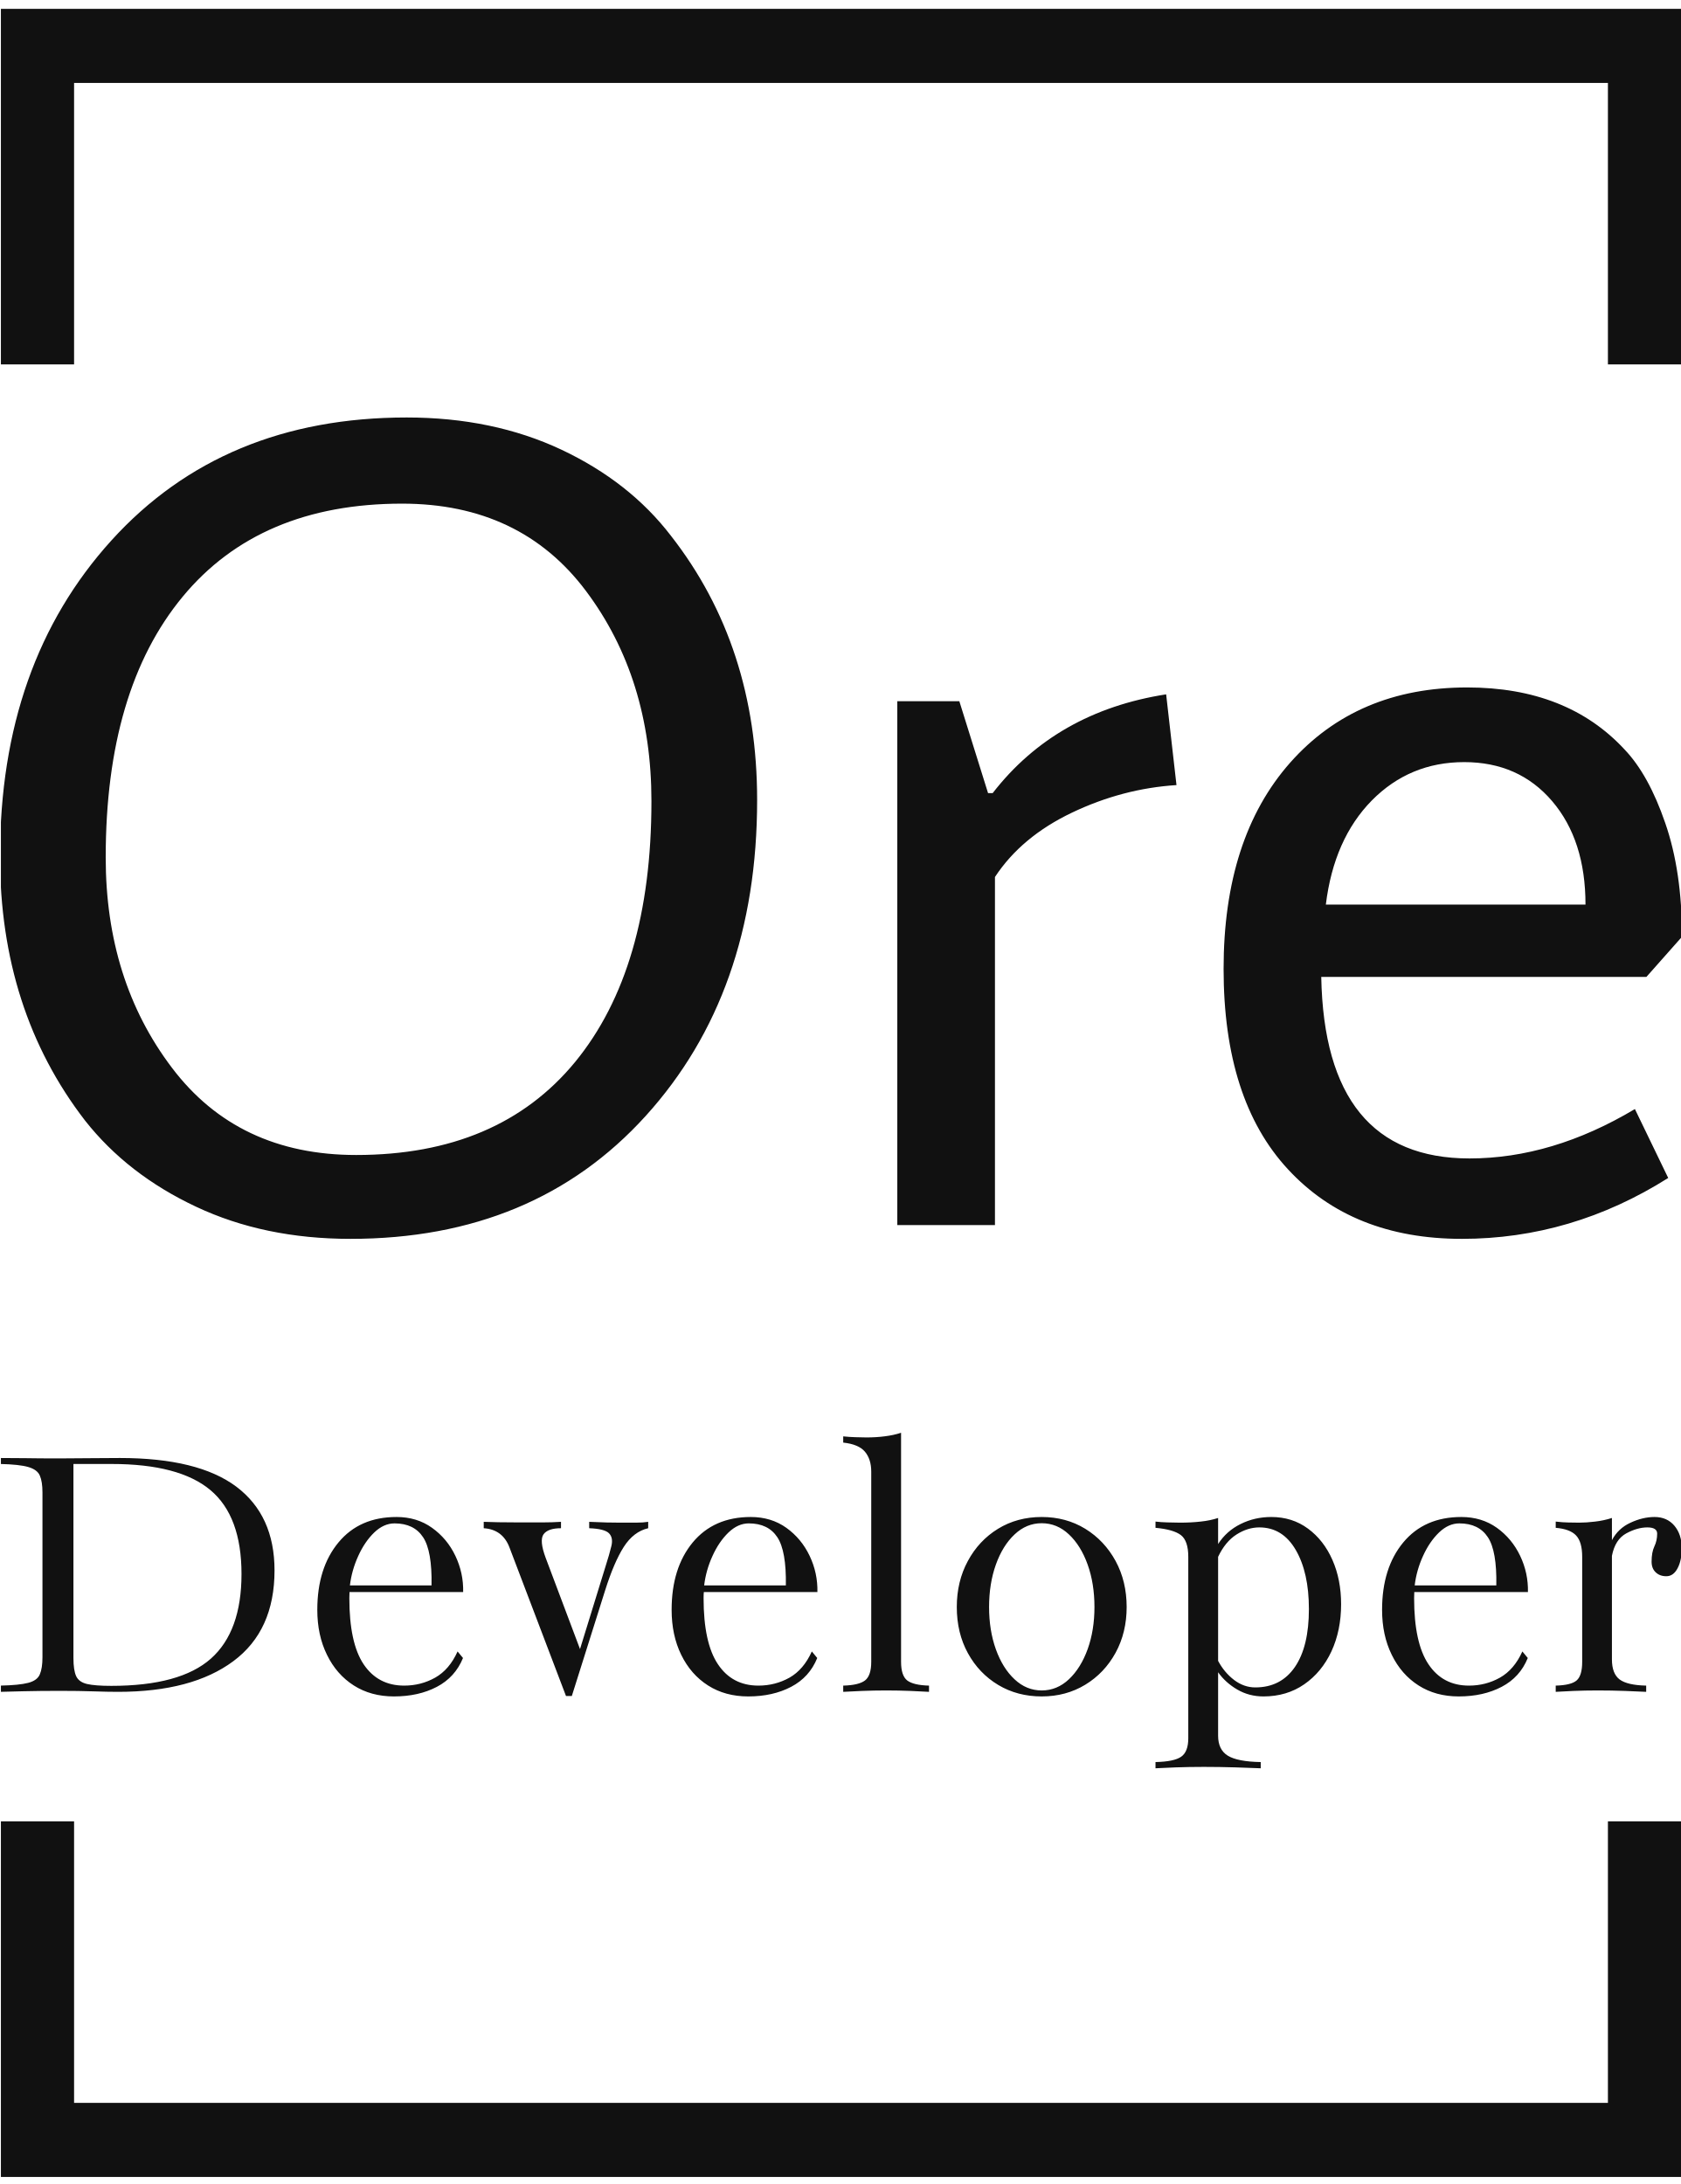
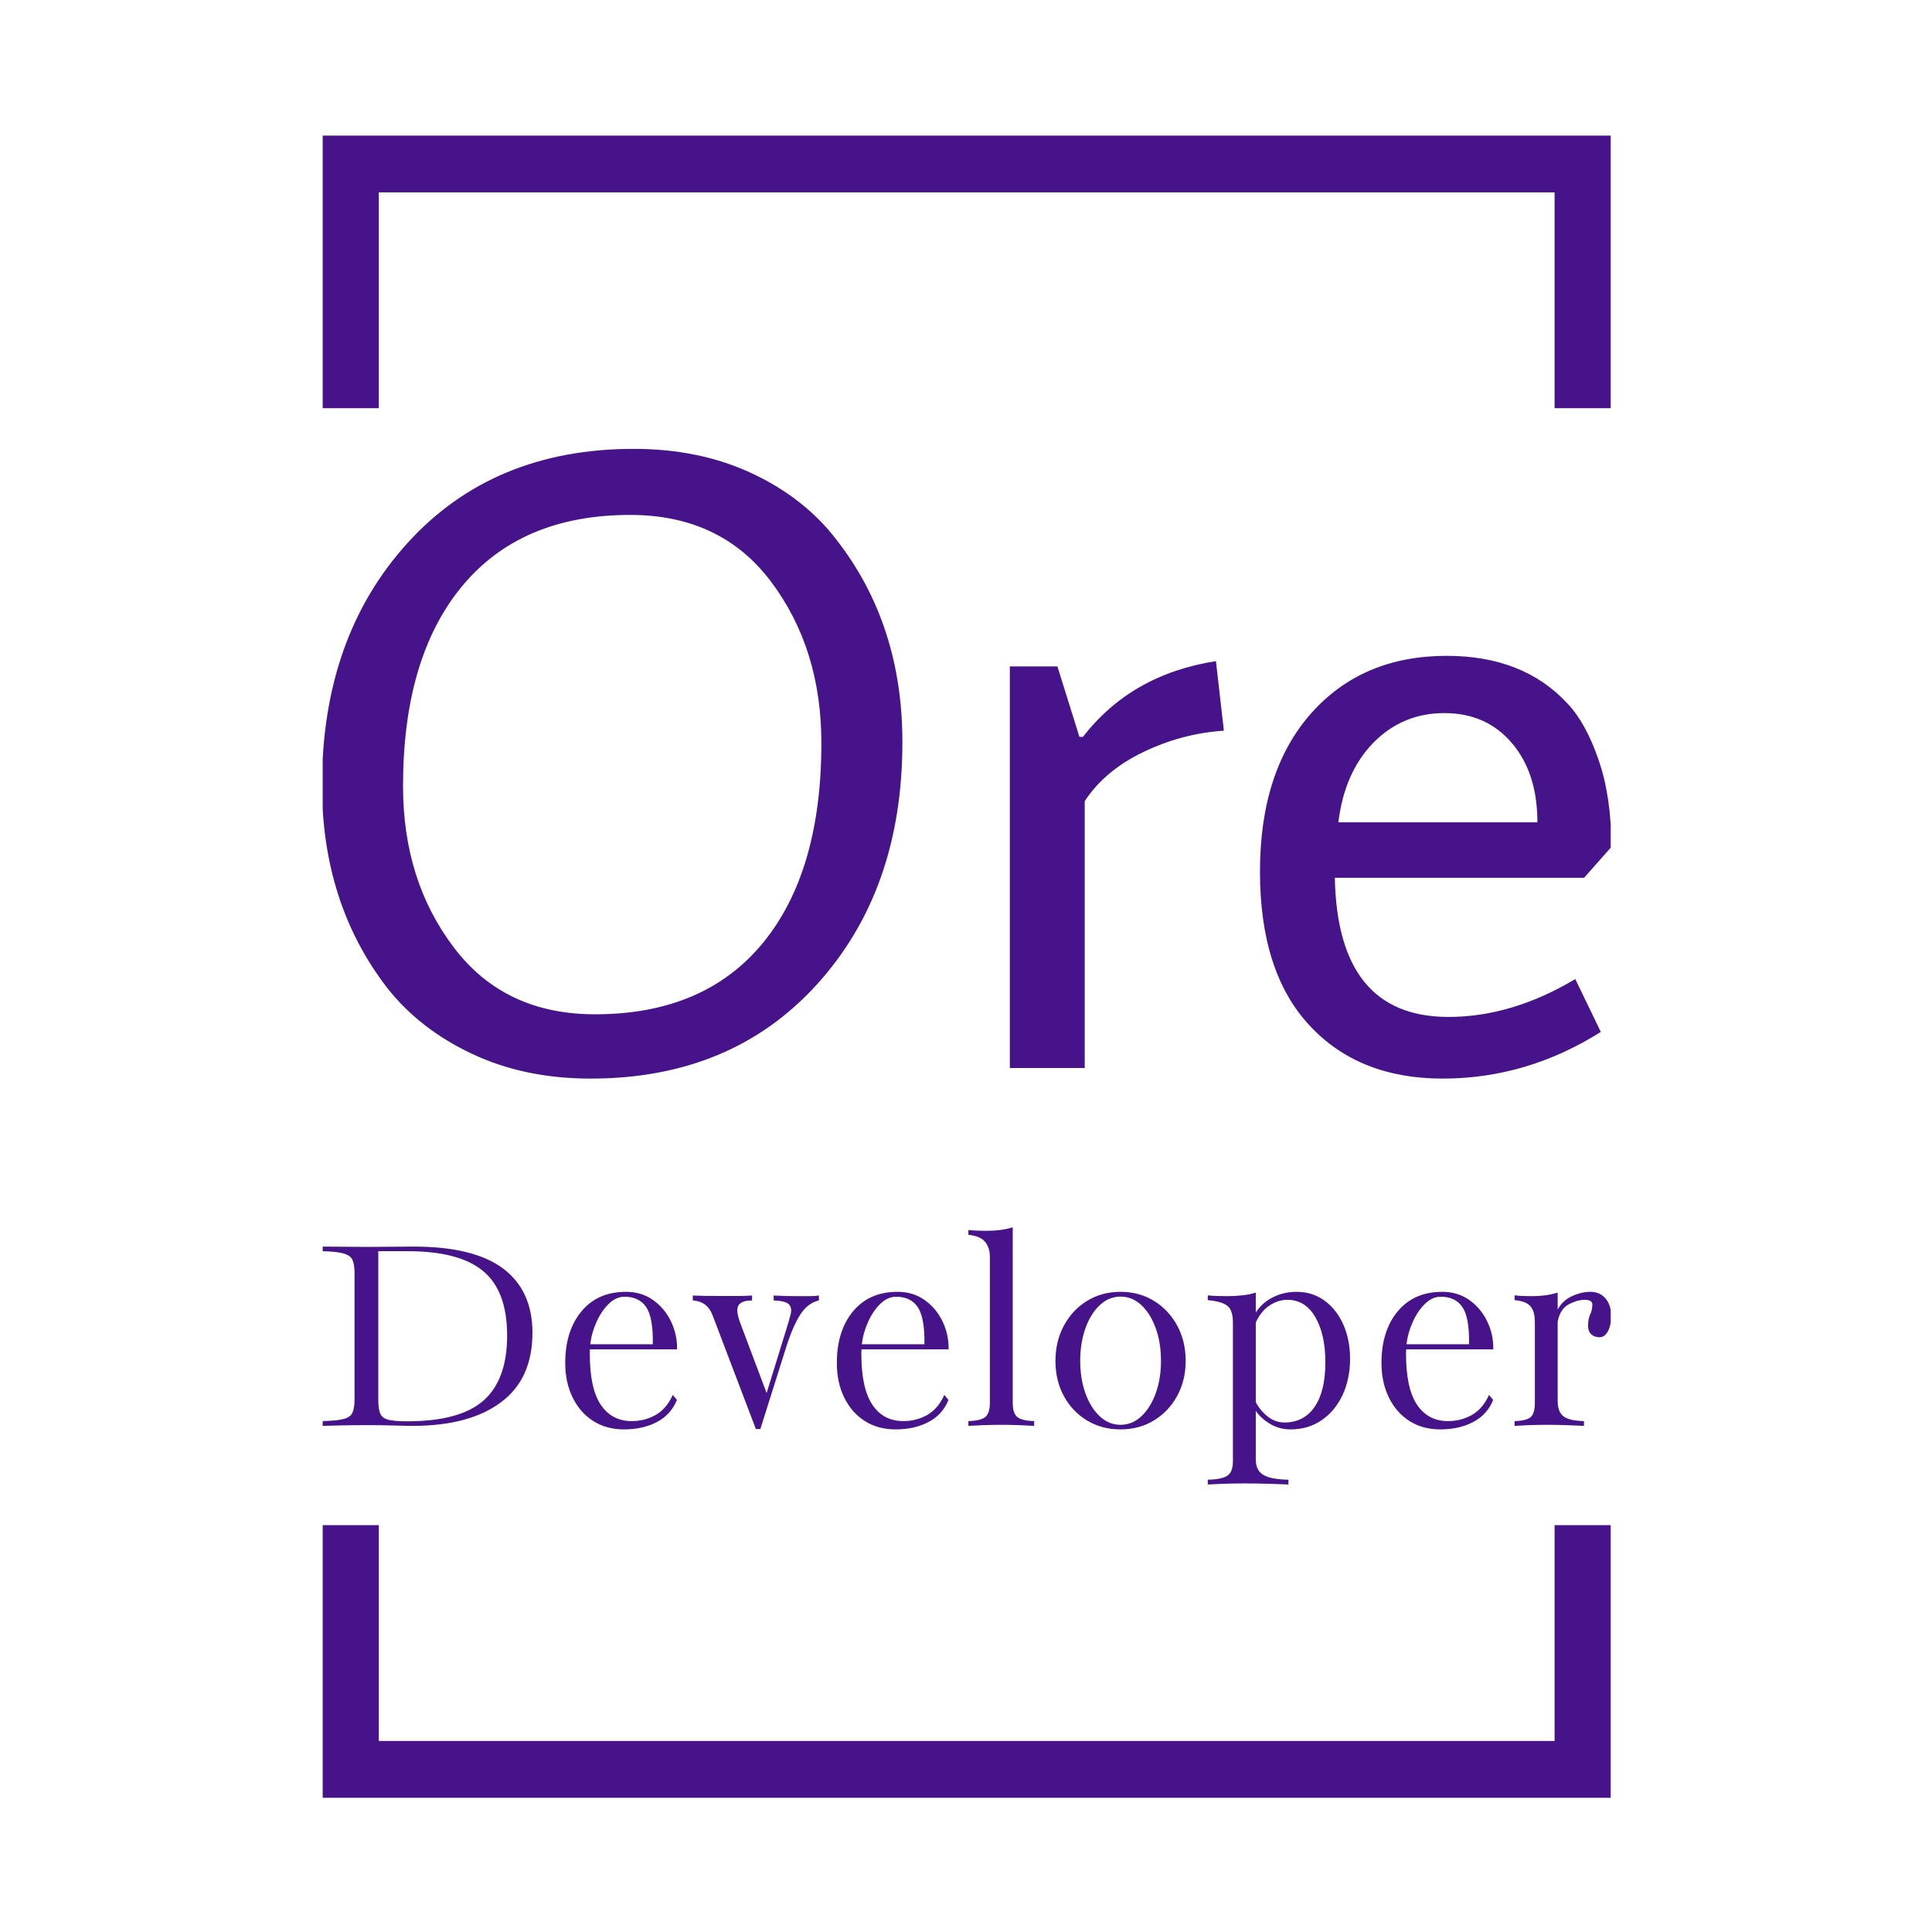
- <svg xmlns="http://www.w3.org/2000/svg" version="1.1" width="1500" height="1950" viewBox="0 0 1500 1950">
-   <g transform="matrix(1,0,0,1,0.8092105,0.7894737)">
-     <svg viewBox="0 0 190 247" data-background-color="#ffffff" preserveAspectRatio="xMidYMid meet" height="1950" width="1500">
+ <svg xmlns="http://www.w3.org/2000/svg" version="1.1" width="1500" height="1500" viewBox="0 0 1500 1500">
+   <rect width="1500" height="1500" fill="transparent" />
+   <g transform="matrix(0.6666667,0,0,0.6666667,250.5395,100.5263)">
+     <svg viewBox="0 0 190 247" data-background-color="transparent" preserveAspectRatio="xMidYMid meet" height="1950" width="1500">
      <g id="tight-bounds" transform="matrix(1,0,0,1,-0.1025,-0.1)">
        <svg viewBox="0 0 190.205 247.2" height="247.2" width="190.205">
          <g>
            <svg />
          </g>
          <g>
            <svg viewBox="0 0 190.205 247.2" height="247.2" width="190.205">
              <g transform="matrix(1,0,0,1,0,47.2152)">
                <svg viewBox="0 0 190.205 152.77" height="152.77" width="190.205">
                  <g>
                    <svg viewBox="0 0 190.205 152.77" height="152.77" width="190.205">
                      <g>
                        <svg viewBox="0 0 244.431 196.324" height="152.77" width="190.205">
                          <g>
                            <svg viewBox="0 0 244.431 196.324" height="196.324" width="244.431">
                              <g id="textblocktransform">
                                <svg viewBox="0 0 244.431 196.324" height="196.324" width="244.431" id="textblock">
                                  <g>
                                    <svg viewBox="0 0 244.431 119.377" height="119.377" width="244.431">
                                      <g transform="matrix(1,0,0,1,0,0)">
                                        <svg width="244.431" viewBox="2.5 -35.15 73.2 35.75" height="119.377" data-palette-color="#111111">
-                                           <path d="M17.75 0.6L17.75 0.6Q14 0.6 11.03-0.8 8.05-2.2 6.2-4.55L6.2-4.55Q2.5-9.35 2.5-16.05L2.5-16.05Q2.5-24.45 7.35-29.8 12.2-35.15 20.2-35.15L20.2-35.15Q23.95-35.15 26.93-33.75 29.9-32.35 31.7-30L31.7-30Q35.45-25.2 35.45-18.5L35.45-18.5Q35.45-10.1 30.6-4.75 25.75 0.6 17.75 0.6ZM20-31.4L20-31.4Q13.8-31.4 10.45-27.35 7.1-23.3 7.1-16L7.1-16Q7.1-10.65 9.98-6.85 12.85-3.05 18-3.05L18-3.05Q24.2-3.05 27.53-7.1 30.85-11.15 30.85-18.45L30.85-18.45Q30.85-23.8 28-27.6 25.15-31.4 20-31.4ZM41.55 0L41.55-22.8 44.25-22.8 45.5-18.8 45.7-18.8Q48.45-22.35 53.25-23.1L53.25-23.1 53.7-19.15Q51.35-19 49.15-17.95 46.95-16.9 45.8-15.15L45.8-15.15 45.8 0 41.55 0ZM66.45-2.9L66.45-2.9Q70.05-2.9 73.65-5.05L73.65-5.05 75.1-2.05Q70.9 0.6 66.12 0.6 61.35 0.6 58.55-2.43 55.75-5.45 55.75-11.15 55.75-16.85 58.65-20.13 61.55-23.4 66.35-23.4L66.35-23.4Q70.7-23.4 73.2-20.7L73.2-20.7Q74.25-19.6 74.97-17.5 75.7-15.4 75.7-12.55L75.7-12.55 74.15-10.8 60-10.8Q60.15-2.9 66.45-2.9ZM71.5-13.95Q71.5-16.75 70.05-18.45 68.6-20.15 66.22-20.15 63.85-20.15 62.2-18.48 60.55-16.8 60.2-13.95L60.2-13.95 71.5-13.95Z" opacity="1" transform="matrix(1,0,0,1,0,0)" fill="#111111" class="wordmark-text-0" data-fill-palette-color="primary" id="text-0" />
+                                           <path d="M17.75 0.6L17.75 0.6Q14 0.6 11.03-0.8 8.05-2.2 6.2-4.55L6.2-4.55Q2.5-9.35 2.5-16.05L2.5-16.05Q2.5-24.45 7.35-29.8 12.2-35.15 20.2-35.15L20.2-35.15Q23.95-35.15 26.93-33.75 29.9-32.35 31.7-30L31.7-30Q35.45-25.2 35.45-18.5L35.45-18.5Q35.45-10.1 30.6-4.75 25.75 0.6 17.75 0.6ZM20-31.4L20-31.4Q13.8-31.4 10.45-27.35 7.1-23.3 7.1-16L7.1-16Q7.1-10.65 9.98-6.85 12.85-3.05 18-3.05L18-3.05Q24.2-3.05 27.53-7.1 30.85-11.15 30.85-18.45L30.85-18.45Q30.85-23.8 28-27.6 25.15-31.4 20-31.4ZM41.55 0L41.55-22.8 44.25-22.8 45.5-18.8 45.7-18.8Q48.45-22.35 53.25-23.1L53.25-23.1 53.7-19.15Q51.35-19 49.15-17.95 46.95-16.9 45.8-15.15L45.8-15.15 45.8 0 41.55 0ZM66.45-2.9L66.45-2.9Q70.05-2.9 73.65-5.05L73.65-5.05 75.1-2.05Q70.9 0.6 66.12 0.6 61.35 0.6 58.55-2.43 55.75-5.45 55.75-11.15 55.75-16.85 58.65-20.13 61.55-23.4 66.35-23.4L66.35-23.4Q70.7-23.4 73.2-20.7L73.2-20.7Q74.25-19.6 74.97-17.5 75.7-15.4 75.7-12.55L75.7-12.55 74.15-10.8 60-10.8Q60.15-2.9 66.45-2.9ZM71.5-13.95Q71.5-16.75 70.05-18.45 68.6-20.15 66.22-20.15 63.85-20.15 62.2-18.48 60.55-16.8 60.2-13.95L60.2-13.95 71.5-13.95Z" opacity="1" transform="matrix(1,0,0,1,0,0)" fill="#46138b" class="wordmark-text-0" data-fill-palette-color="primary" id="text-0" />
                                        </svg>
                                      </g>
                                    </svg>
                                  </g>
                                  <g transform="matrix(1,0,0,1,0,147.5595)">
                                    <svg viewBox="0 0 244.431 48.764" height="48.764" width="244.431">
                                      <g transform="matrix(1,0,0,1,0,0)">
                                        <svg width="244.431" viewBox="2.32 -31.62 205.2 40.95" height="48.764" data-palette-color="#111111">
-                                           <path d="M2.32 0L2.32 0 2.32-0.76Q4.64-0.81 5.74-1.1 6.84-1.39 7.15-2.14 7.47-2.88 7.47-4.22L7.47-4.22 7.47-24.34Q7.47-25.66 7.15-26.39 6.84-27.12 5.74-27.44 4.64-27.76 2.32-27.81L2.32-27.81 2.32-28.54Q3.59-28.54 5.35-28.52 7.1-28.49 9.5-28.49L9.5-28.49Q11.67-28.49 13.67-28.52 15.67-28.54 16.92-28.54L16.92-28.54Q26.46-28.54 31.13-25.04 35.79-21.53 35.79-14.82L35.79-14.82Q35.79-7.47 30.76-3.74 25.73 0 16.7 0L16.7 0Q15.43 0 13.67-0.06 11.91-0.12 9.59-0.12L9.59-0.12Q7.13-0.12 5.05-0.07 2.98-0.02 2.32 0ZM15.87-0.73L15.87-0.73Q24.27-0.73 28.02-4.05 31.76-7.37 31.76-14.38L31.76-14.38Q31.76-21.44 27.97-24.62 24.17-27.81 15.92-27.81L15.92-27.81 11.25-27.81 11.25-4.13Q11.25-2.64 11.58-1.92 11.91-1.2 12.9-0.96 13.89-0.73 15.87-0.73ZM50.36 0.56L50.36 0.56Q47.56 0.56 45.46-0.78 43.36-2.12 42.19-4.52 41.01-6.91 41.01-10.01L41.01-10.01Q41.01-15.11 43.59-18.23 46.16-21.34 50.68-21.34L50.68-21.34Q53.17-21.34 55.01-20.02 56.86-18.7 57.86-16.6 58.86-14.5 58.81-12.18L58.81-12.18 44.94-12.18Q44.92-11.91 44.92-11.43L44.92-11.43Q44.92-5.98 46.66-3.37 48.41-0.76 51.61-0.76L51.61-0.76Q53.66-0.76 55.39-1.73 57.13-2.71 58.13-4.93L58.13-4.93 58.79-4.13Q57.83-1.78 55.6-0.61 53.37 0.56 50.36 0.56ZM50.44-20.56L50.44-20.56Q49.12-20.56 47.96-19.45 46.8-18.33 46.01-16.59 45.21-14.84 44.99-12.99L44.99-12.99 54.95-12.99Q55.03-17.19 53.92-18.87 52.81-20.56 50.44-20.56ZM76.14-12.4L72.07 0.51 71.36 0.51 64.47-17.6Q63.64-19.82 61.32-19.97L61.32-19.97 61.32-20.75Q62.18-20.73 63.11-20.7 64.03-20.68 65.52-20.68L65.52-20.68Q67.5-20.68 68.55-20.68 69.6-20.68 70.75-20.75L70.75-20.75 70.75-19.97Q69.16-19.97 68.62-19.23 68.09-18.48 68.87-16.38L68.87-16.38 73.07-5.22 76.19-15.33Q76.66-16.8 76.9-17.8 77.14-18.8 76.61-19.35 76.07-19.9 74.19-19.97L74.19-19.97 74.19-20.75Q75.7-20.68 76.36-20.67 77.02-20.65 78-20.65L78-20.65Q79.05-20.65 79.9-20.65 80.76-20.65 81.39-20.75L81.39-20.75 81.39-19.97Q79.61-19.56 78.41-17.69 77.22-15.82 76.14-12.4L76.14-12.4ZM93.6 0.56L93.6 0.56Q90.79 0.56 88.69-0.78 86.59-2.12 85.42-4.52 84.25-6.91 84.25-10.01L84.25-10.01Q84.25-15.11 86.82-18.23 89.4-21.34 93.91-21.34L93.91-21.34Q96.4-21.34 98.25-20.02 100.09-18.7 101.09-16.6 102.09-14.5 102.04-12.18L102.04-12.18 88.18-12.18Q88.15-11.91 88.15-11.43L88.15-11.43Q88.15-5.98 89.9-3.37 91.64-0.76 94.84-0.76L94.84-0.76Q96.89-0.76 98.63-1.73 100.36-2.71 101.36-4.93L101.36-4.93 102.02-4.13Q101.07-1.78 98.83-0.61 96.6 0.56 93.6 0.56ZM93.67-20.56L93.67-20.56Q92.35-20.56 91.19-19.45 90.03-18.33 89.24-16.59 88.44-14.84 88.22-12.99L88.22-12.99 98.19-12.99Q98.26-17.19 97.15-18.87 96.04-20.56 93.67-20.56ZM105.19 0L105.19 0 105.19-0.76Q107.09-0.81 107.85-1.39 108.61-1.98 108.61-3.66L108.61-3.66 108.61-26.88Q108.61-28.39 107.84-29.31 107.07-30.22 105.19-30.42L105.19-30.42 105.19-31.18Q105.97-31.1 106.66-31.08 107.34-31.05 108.02-31.05L108.02-31.05Q109.22-31.05 110.28-31.19 111.34-31.32 112.25-31.62L112.25-31.62 112.25-3.66Q112.25-1.98 113-1.39 113.76-0.81 115.66-0.76L115.66-0.76 115.66 0Q114.91-0.05 113.42-0.11 111.93-0.17 110.44-0.17L110.44-0.17Q108.95-0.17 107.46-0.11 105.97-0.05 105.19 0ZM129.41 0.56L129.41 0.56Q126.45 0.56 124.11-0.84 121.76-2.25 120.41-4.71 119.05-7.18 119.05-10.35L119.05-10.35Q119.05-13.48 120.4-15.97 121.74-18.46 124.08-19.9 126.43-21.34 129.41-21.34L129.41-21.34Q132.38-21.34 134.73-19.9 137.07-18.46 138.43-15.97 139.78-13.48 139.78-10.35L139.78-10.35Q139.78-7.25 138.43-4.77 137.07-2.29 134.73-0.87 132.38 0.56 129.41 0.56ZM129.41-0.17L129.41-0.17Q131.29-0.17 132.74-1.54 134.19-2.91 135.02-5.21 135.85-7.52 135.85-10.35L135.85-10.35Q135.85-13.21 135.02-15.53 134.19-17.85 132.74-19.21 131.29-20.58 129.41-20.58L129.41-20.58Q127.55-20.58 126.1-19.21 124.65-17.85 123.82-15.53 122.99-13.21 122.99-10.35L122.99-10.35Q122.99-7.5 123.82-5.19 124.65-2.88 126.1-1.53 127.55-0.17 129.41-0.17ZM143.3 9.33L143.3 9.33 143.3 8.57Q145.57 8.52 146.43 7.92 147.3 7.32 147.3 5.66L147.3 5.66 147.3-16.48Q147.3-18.43 146.4-19.13 145.49-19.82 143.3-20.02L143.3-20.02 143.3-20.78Q143.98-20.7 144.75-20.68 145.52-20.65 146.3-20.65L146.3-20.65Q147.64-20.65 148.8-20.78 149.96-20.9 150.94-21.22L150.94-21.22 150.94-18.04Q151.96-19.63 153.68-20.48 155.4-21.34 157.43-21.34L157.43-21.34Q159.99-21.34 161.91-19.92 163.83-18.51 164.89-16.1 165.95-13.7 165.95-10.69L165.95-10.69Q165.95-7.5 164.77-4.94 163.58-2.39 161.45-0.92 159.31 0.56 156.48 0.56L156.48 0.56Q154.72 0.56 153.28-0.28 151.84-1.12 150.94-2.39L150.94-2.39 150.94 5.35Q150.94 7.06 152.12 7.79 153.31 8.52 156.14 8.57L156.14 8.57 156.14 9.33Q155.06 9.28 153.09 9.22 151.11 9.16 149.2 9.16L149.2 9.16Q147.35 9.16 145.75 9.22 144.15 9.28 143.3 9.33ZM155.97-20.07L155.97-20.07Q154.55-20.07 153.18-19.2 151.82-18.33 150.94-16.48L150.94-16.48 150.94-3.78Q151.69-2.37 152.89-1.45 154.09-0.54 155.48-0.54L155.48-0.54Q158.6-0.54 160.31-3.03 162.02-5.52 162.02-10.11L162.02-10.11Q162.02-14.55 160.42-17.31 158.82-20.07 155.97-20.07ZM180.3 0.56L180.3 0.56Q177.5 0.56 175.4-0.78 173.3-2.12 172.13-4.52 170.95-6.91 170.95-10.01L170.95-10.01Q170.95-15.11 173.53-18.23 176.11-21.34 180.62-21.34L180.62-21.34Q183.11-21.34 184.96-20.02 186.8-18.7 187.8-16.6 188.8-14.5 188.75-12.18L188.75-12.18 174.88-12.18Q174.86-11.91 174.86-11.43L174.86-11.43Q174.86-5.98 176.61-3.37 178.35-0.76 181.55-0.76L181.55-0.76Q183.6-0.76 185.33-1.73 187.07-2.71 188.07-4.93L188.07-4.93 188.73-4.13Q187.78-1.78 185.54-0.61 183.31 0.56 180.3 0.56ZM180.38-20.56L180.38-20.56Q179.06-20.56 177.9-19.45 176.74-18.33 175.95-16.59 175.15-14.84 174.93-12.99L174.93-12.99 184.89-12.99Q184.97-17.19 183.86-18.87 182.75-20.56 180.38-20.56ZM192.14 0L192.14 0 192.14-0.76Q194.02-0.81 194.69-1.39 195.37-1.98 195.37-3.66L195.37-3.66 195.37-16.48Q195.37-18.29 194.63-19.08 193.9-19.87 192.14-20.02L192.14-20.02 192.14-20.78Q193-20.68 193.67-20.67 194.34-20.65 194.98-20.65L194.98-20.65Q195.9-20.65 196.95-20.78 198-20.9 199-21.22L199-21.22 199-18.51Q199.76-19.95 201.26-20.64 202.76-21.34 204.2-21.34L204.2-21.34Q205.72-21.34 206.62-20.28 207.52-19.21 207.52-17.53L207.52-17.53Q207.52-16.04 207.01-15.08 206.5-14.11 205.64-14.11L205.64-14.11Q204.84-14.11 204.34-14.59 203.84-15.06 203.84-15.89L203.84-15.89Q203.84-17.04 204.18-17.75 204.52-18.46 204.52-19.31L204.52-19.31Q204.52-20.07 203.32-20.07L203.32-20.07Q202.1-20.07 200.75-19.34 199.39-18.6 199-16.6L199-16.6 199-3.96Q199-2.22 199.94-1.51 200.88-0.81 203.18-0.76L203.18-0.76 203.18 0Q202.27-0.05 200.6-0.11 198.93-0.17 197.27-0.17L197.27-0.17Q195.71-0.17 194.29-0.11 192.88-0.05 192.14 0Z" opacity="1" transform="matrix(1,0,0,1,0,0)" fill="#111111" class="slogan-text-1" data-fill-palette-color="secondary" id="text-1" />
+                                           <path d="M2.32 0L2.32 0 2.32-0.76Q4.64-0.81 5.74-1.1 6.84-1.39 7.15-2.14 7.47-2.88 7.47-4.22L7.47-4.22 7.47-24.34Q7.47-25.66 7.15-26.39 6.84-27.12 5.74-27.44 4.64-27.76 2.32-27.81L2.32-27.81 2.32-28.54Q3.59-28.54 5.35-28.52 7.1-28.49 9.5-28.49L9.5-28.49Q11.67-28.49 13.67-28.52 15.67-28.54 16.92-28.54L16.92-28.54Q26.46-28.54 31.13-25.04 35.79-21.53 35.79-14.82L35.79-14.82Q35.79-7.47 30.76-3.74 25.73 0 16.7 0L16.7 0Q15.43 0 13.67-0.06 11.91-0.12 9.59-0.12L9.59-0.12Q7.13-0.12 5.05-0.07 2.98-0.02 2.32 0ZM15.87-0.73L15.87-0.73Q24.27-0.73 28.02-4.05 31.76-7.37 31.76-14.38L31.76-14.38Q31.76-21.44 27.97-24.62 24.17-27.81 15.92-27.81L15.92-27.81 11.25-27.81 11.25-4.13Q11.25-2.64 11.58-1.92 11.91-1.2 12.9-0.96 13.89-0.73 15.87-0.73ZM50.36 0.56L50.36 0.56Q47.56 0.56 45.46-0.78 43.36-2.12 42.19-4.52 41.01-6.91 41.01-10.01L41.01-10.01Q41.01-15.11 43.59-18.23 46.16-21.34 50.68-21.34L50.68-21.34Q53.17-21.34 55.01-20.02 56.86-18.7 57.86-16.6 58.86-14.5 58.81-12.18L58.81-12.18 44.94-12.18Q44.92-11.91 44.92-11.43L44.92-11.43Q44.92-5.98 46.66-3.37 48.41-0.76 51.61-0.76L51.61-0.76Q53.66-0.76 55.39-1.73 57.13-2.71 58.13-4.93L58.13-4.93 58.79-4.13Q57.83-1.78 55.6-0.61 53.37 0.56 50.36 0.56ZM50.44-20.56L50.44-20.56Q49.12-20.56 47.96-19.45 46.8-18.33 46.01-16.59 45.21-14.84 44.99-12.99L44.99-12.99 54.95-12.99Q55.03-17.19 53.92-18.87 52.81-20.56 50.44-20.56ZM76.14-12.4L72.07 0.51 71.36 0.51 64.47-17.6Q63.64-19.82 61.32-19.97L61.32-19.97 61.32-20.75Q62.18-20.73 63.11-20.7 64.03-20.68 65.52-20.68L65.52-20.68Q67.5-20.68 68.55-20.68 69.6-20.68 70.75-20.75L70.75-20.75 70.75-19.97Q69.16-19.97 68.62-19.23 68.09-18.48 68.87-16.38L68.87-16.38 73.07-5.22 76.19-15.33Q76.66-16.8 76.9-17.8 77.14-18.8 76.61-19.35 76.07-19.9 74.19-19.97L74.19-19.97 74.19-20.75Q75.7-20.68 76.36-20.67 77.02-20.65 78-20.65L78-20.65Q79.05-20.65 79.9-20.65 80.76-20.65 81.39-20.75L81.39-20.75 81.39-19.97Q79.61-19.56 78.41-17.69 77.22-15.82 76.14-12.4L76.14-12.4ZM93.6 0.56L93.6 0.56Q90.79 0.56 88.69-0.78 86.59-2.12 85.42-4.52 84.25-6.91 84.25-10.01L84.25-10.01Q84.25-15.11 86.82-18.23 89.4-21.34 93.91-21.34L93.91-21.34Q96.4-21.34 98.25-20.02 100.09-18.7 101.09-16.6 102.09-14.5 102.04-12.18L102.04-12.18 88.18-12.18Q88.15-11.91 88.15-11.43L88.15-11.43Q88.15-5.98 89.9-3.37 91.64-0.76 94.84-0.76L94.84-0.76Q96.89-0.76 98.63-1.73 100.36-2.71 101.36-4.93L101.36-4.93 102.02-4.13Q101.07-1.78 98.83-0.61 96.6 0.56 93.6 0.56ZM93.67-20.56L93.67-20.56Q92.35-20.56 91.19-19.45 90.03-18.33 89.24-16.59 88.44-14.84 88.22-12.99L88.22-12.99 98.19-12.99Q98.26-17.19 97.15-18.87 96.04-20.56 93.67-20.56ZM105.19 0L105.19 0 105.19-0.76Q107.09-0.81 107.85-1.39 108.61-1.98 108.61-3.66L108.61-3.66 108.61-26.88Q108.61-28.39 107.84-29.31 107.07-30.22 105.19-30.42L105.19-30.42 105.19-31.18Q105.97-31.1 106.66-31.08 107.34-31.05 108.02-31.05L108.02-31.05Q109.22-31.05 110.28-31.19 111.34-31.32 112.25-31.62L112.25-31.62 112.25-3.66Q112.25-1.98 113-1.39 113.76-0.81 115.66-0.76L115.66-0.76 115.66 0Q114.91-0.05 113.42-0.11 111.93-0.17 110.44-0.17L110.44-0.17Q108.95-0.17 107.46-0.11 105.97-0.05 105.19 0ZM129.41 0.56L129.41 0.56Q126.45 0.56 124.11-0.84 121.76-2.25 120.41-4.71 119.05-7.18 119.05-10.35L119.05-10.35Q119.05-13.48 120.4-15.97 121.74-18.46 124.08-19.9 126.43-21.34 129.41-21.34L129.41-21.34Q132.38-21.34 134.73-19.9 137.07-18.46 138.43-15.97 139.78-13.48 139.78-10.35L139.78-10.35Q139.78-7.25 138.43-4.77 137.07-2.29 134.73-0.87 132.38 0.56 129.41 0.56ZM129.41-0.17L129.41-0.17Q131.29-0.17 132.74-1.54 134.19-2.91 135.02-5.21 135.85-7.52 135.85-10.35L135.85-10.35Q135.85-13.21 135.02-15.53 134.19-17.85 132.74-19.21 131.29-20.58 129.41-20.58L129.41-20.58Q127.55-20.58 126.1-19.21 124.65-17.85 123.82-15.53 122.99-13.21 122.99-10.35L122.99-10.35Q122.99-7.5 123.82-5.19 124.65-2.88 126.1-1.53 127.55-0.17 129.41-0.17ZM143.3 9.33L143.3 9.33 143.3 8.57Q145.57 8.52 146.43 7.92 147.3 7.32 147.3 5.66L147.3 5.66 147.3-16.48Q147.3-18.43 146.4-19.13 145.49-19.82 143.3-20.02L143.3-20.02 143.3-20.78Q143.98-20.7 144.75-20.68 145.52-20.65 146.3-20.65L146.3-20.65Q147.64-20.65 148.8-20.78 149.96-20.9 150.94-21.22L150.94-21.22 150.94-18.04Q151.96-19.63 153.68-20.48 155.4-21.34 157.43-21.34L157.43-21.34Q159.99-21.34 161.91-19.92 163.83-18.51 164.89-16.1 165.95-13.7 165.95-10.69L165.95-10.69Q165.95-7.5 164.77-4.94 163.58-2.39 161.45-0.92 159.31 0.56 156.48 0.56L156.48 0.56Q154.72 0.56 153.28-0.28 151.84-1.12 150.94-2.39L150.94-2.39 150.94 5.35Q150.94 7.06 152.12 7.79 153.31 8.52 156.14 8.57L156.14 8.57 156.14 9.33Q155.06 9.28 153.09 9.22 151.11 9.16 149.2 9.16L149.2 9.16Q147.35 9.16 145.75 9.22 144.15 9.28 143.3 9.33ZM155.97-20.07L155.97-20.07Q154.55-20.07 153.18-19.2 151.82-18.33 150.94-16.48L150.94-16.48 150.94-3.78Q151.69-2.37 152.89-1.45 154.09-0.54 155.48-0.54L155.48-0.54Q158.6-0.54 160.31-3.03 162.02-5.52 162.02-10.11L162.02-10.11Q162.02-14.55 160.42-17.31 158.82-20.07 155.97-20.07ZM180.3 0.56L180.3 0.56Q177.5 0.56 175.4-0.78 173.3-2.12 172.13-4.52 170.95-6.91 170.95-10.01L170.95-10.01Q170.95-15.11 173.53-18.23 176.11-21.34 180.62-21.34L180.62-21.34Q183.11-21.34 184.96-20.02 186.8-18.7 187.8-16.6 188.8-14.5 188.75-12.18L188.75-12.18 174.88-12.18Q174.86-11.91 174.86-11.43L174.86-11.43Q174.86-5.98 176.61-3.37 178.35-0.76 181.55-0.76L181.55-0.76Q183.6-0.76 185.33-1.73 187.07-2.71 188.07-4.93L188.07-4.93 188.73-4.13Q187.78-1.78 185.54-0.61 183.31 0.56 180.3 0.56ZM180.38-20.56L180.38-20.56Q179.06-20.56 177.9-19.45 176.74-18.33 175.95-16.59 175.15-14.84 174.93-12.99L174.93-12.99 184.89-12.99Q184.97-17.19 183.86-18.87 182.75-20.56 180.38-20.56ZM192.14 0L192.14 0 192.14-0.76Q194.02-0.81 194.69-1.39 195.37-1.98 195.37-3.66L195.37-3.66 195.37-16.48Q195.37-18.29 194.63-19.08 193.9-19.87 192.14-20.02L192.14-20.02 192.14-20.78Q193-20.68 193.67-20.67 194.34-20.65 194.98-20.65L194.98-20.65Q195.9-20.65 196.95-20.78 198-20.9 199-21.22L199-21.22 199-18.51Q199.76-19.95 201.26-20.64 202.76-21.34 204.2-21.34L204.2-21.34Q205.72-21.34 206.62-20.28 207.52-19.21 207.52-17.53L207.52-17.53Q207.52-16.04 207.01-15.08 206.5-14.11 205.64-14.11L205.64-14.11Q204.84-14.11 204.34-14.59 203.84-15.06 203.84-15.89L203.84-15.89Q203.84-17.04 204.18-17.75 204.52-18.46 204.52-19.31L204.52-19.31Q204.52-20.07 203.32-20.07L203.32-20.07Q202.1-20.07 200.75-19.34 199.39-18.6 199-16.6L199-16.6 199-3.96Q199-2.22 199.94-1.51 200.88-0.81 203.18-0.76L203.18-0.76 203.18 0Q202.27-0.05 200.6-0.11 198.93-0.17 197.27-0.17L197.27-0.17Q195.71-0.17 194.29-0.11 192.88-0.05 192.14 0Z" opacity="1" transform="matrix(1,0,0,1,0,0)" fill="#46138b" class="slogan-text-1" data-fill-palette-color="secondary" id="text-1" />
                                        </svg>
                                      </g>
                                    </svg>
                                  </g>
                                </svg>
                              </g>
                            </svg>
                          </g>
                          <g />
                        </svg>
                      </g>
                    </svg>
                  </g>
                </svg>
              </g>
-               <path d="M0 41.215L0 1 190.205 1 190.205 41.215 181.827 41.215 181.827 9.377 8.377 9.377 8.377 41.215 0 41.215M0 205.985L0 246.2 190.205 246.2 190.205 205.985 181.827 205.985 181.827 237.823 8.377 237.823 8.377 205.985 0 205.985" fill="#111111" stroke="transparent" data-fill-palette-color="tertiary" />
+               <path d="M0 41.215L0 1 190.205 1 190.205 41.215 181.827 41.215 181.827 9.377 8.377 9.377 8.377 41.215 0 41.215M0 205.985L0 246.2 190.205 246.2 190.205 205.985 181.827 205.985 181.827 237.823 8.377 237.823 8.377 205.985 0 205.985" fill="#46138b" stroke="transparent" data-fill-palette-color="tertiary" />
            </svg>
          </g>
          <defs />
        </svg>
        <rect width="190.205" height="247.2" fill="none" stroke="none" visibility="hidden" />
      </g>
    </svg>
  </g>
</svg>
